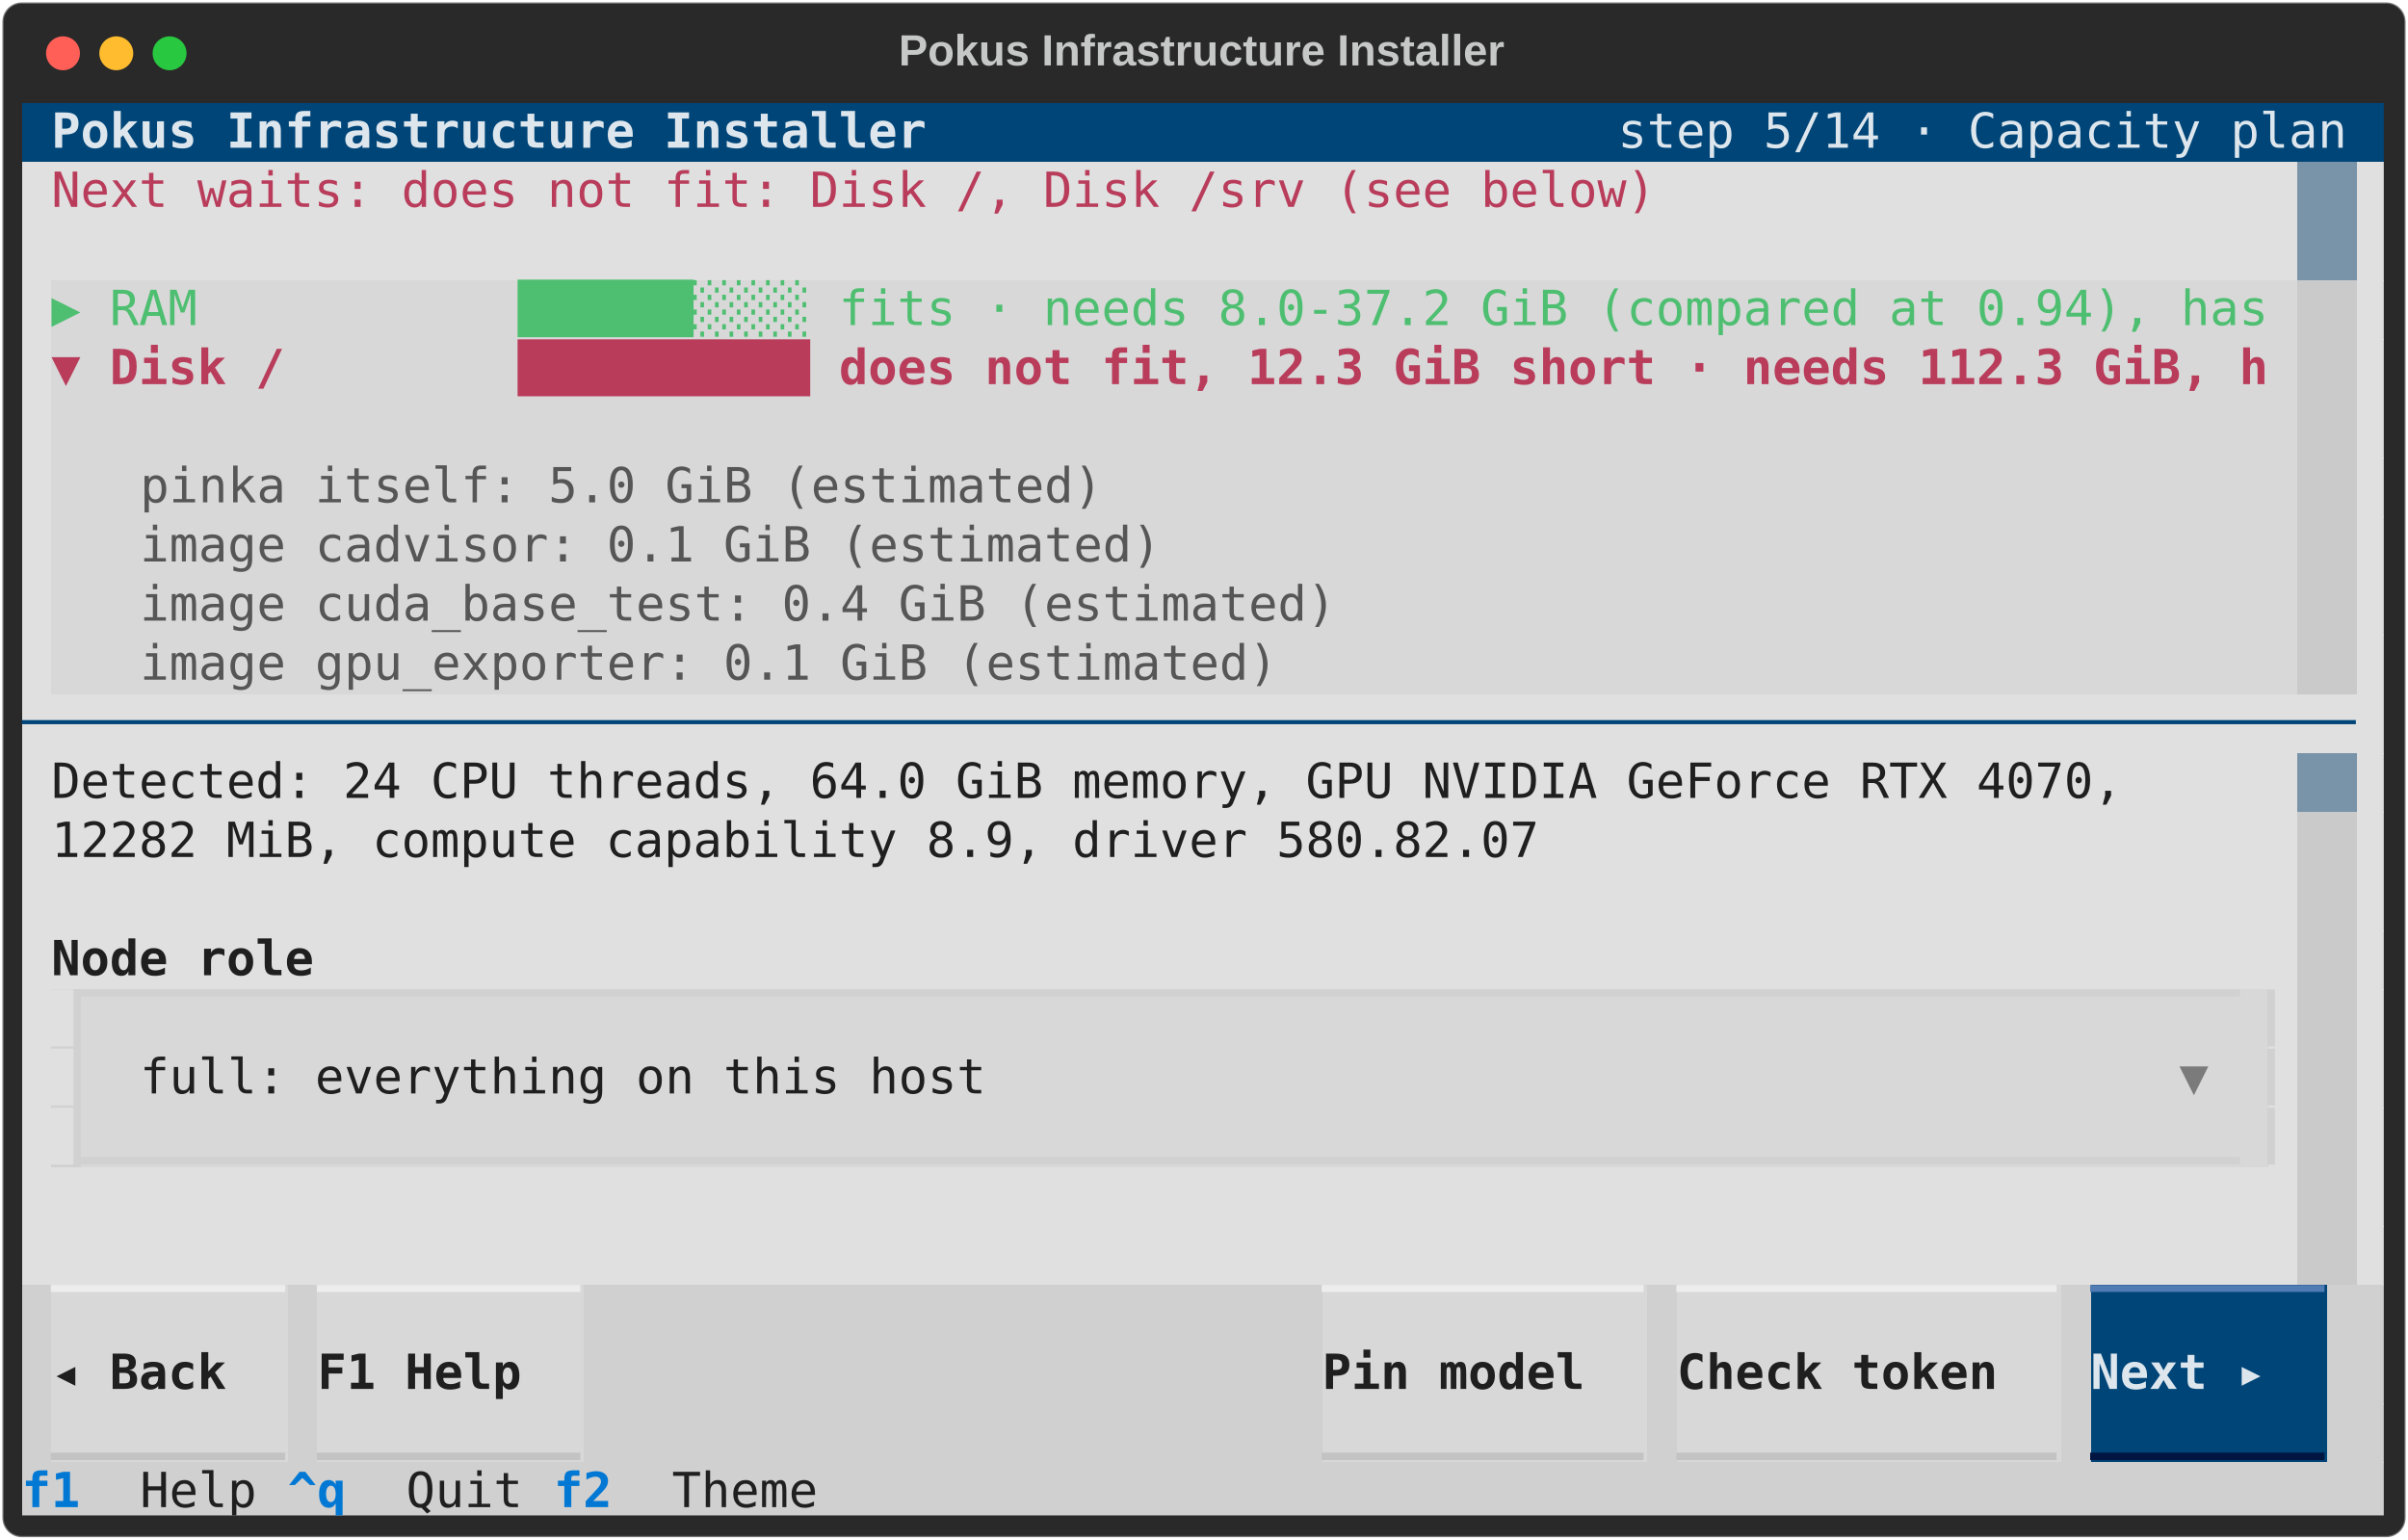
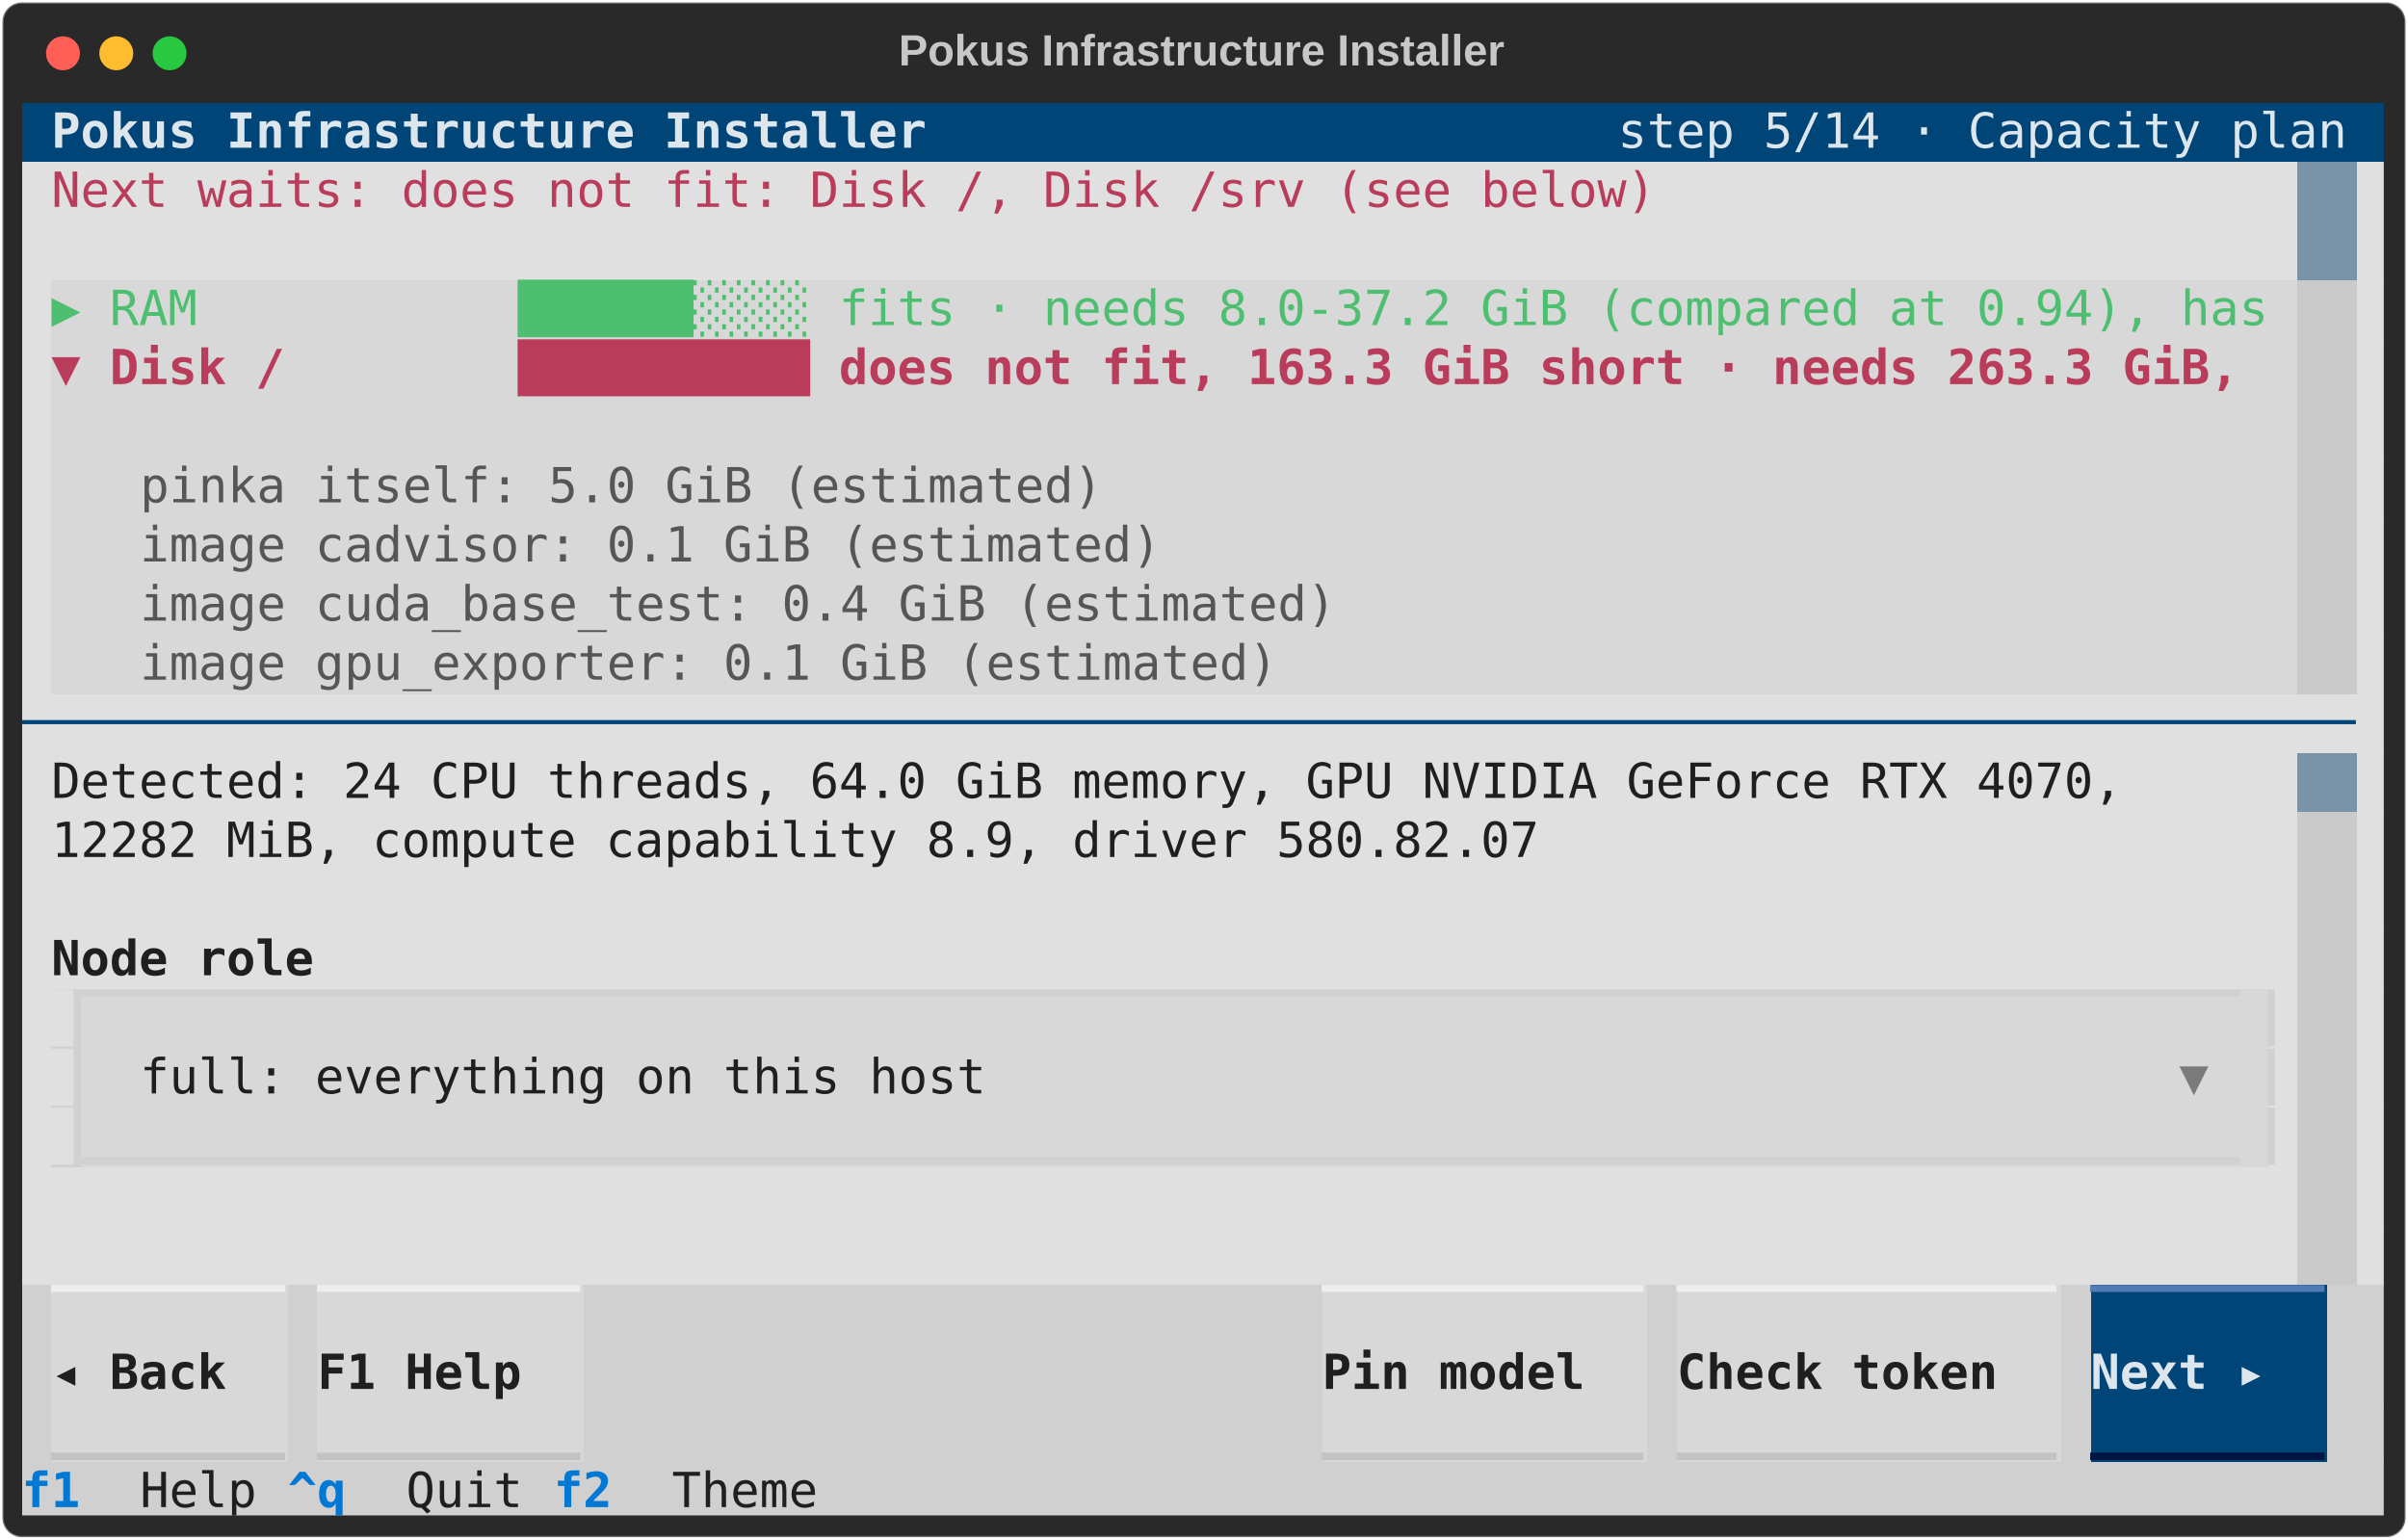
<svg xmlns="http://www.w3.org/2000/svg" class="rich-terminal" viewBox="0 0 994 635.6">
  <style>

    @font-face {
        font-family: "Fira Code";
        src: local("FiraCode-Regular"),
                url("https://cdnjs.cloudflare.com/ajax/libs/firacode/6.2.0/woff2/FiraCode-Regular.woff2") format("woff2"),
                url("https://cdnjs.cloudflare.com/ajax/libs/firacode/6.2.0/woff/FiraCode-Regular.woff") format("woff");
        font-style: normal;
        font-weight: 400;
    }
    @font-face {
        font-family: "Fira Code";
        src: local("FiraCode-Bold"),
                url("https://cdnjs.cloudflare.com/ajax/libs/firacode/6.2.0/woff2/FiraCode-Bold.woff2") format("woff2"),
                url("https://cdnjs.cloudflare.com/ajax/libs/firacode/6.2.0/woff/FiraCode-Bold.woff") format("woff");
        font-style: bold;
        font-weight: 700;
    }

    .terminal-matrix {
        font-family: Fira Code, monospace;
        font-size: 20px;
        line-height: 24.4px;
        font-variant-east-asian: full-width;
    }

    .terminal-title {
        font-size: 18px;
        font-weight: bold;
        font-family: arial;
    }

    .terminal-r1 { fill: #c5c8c6 }
.terminal-r2 { fill: #dde6ed;font-weight: bold }
.terminal-r3 { fill: #dde6ed }
.terminal-r4 { fill: #b93c5b }
.terminal-r5 { fill: #e0e0e0 }
.terminal-r6 { fill: #4ebf71 }
.terminal-r7 { fill: #1f1f1f }
.terminal-r8 { fill: #b93c5b;font-weight: bold }
.terminal-r9 { fill: #565656 }
.terminal-r10 { fill: #004578 }
.terminal-r11 { fill: #1f1f1f;font-weight: bold }
.terminal-r12 { fill: #d0d1d0 }
.terminal-r13 { fill: #7b7b7b }
.terminal-r14 { fill: #ededed }
.terminal-r15 { fill: #507bb3 }
.terminal-r16 { fill: #c3c3c3 }
.terminal-r17 { fill: #001541 }
.terminal-r18 { fill: #0178d4;font-weight: bold }
    </style>
  <defs>
    <clipPath id="terminal-clip-terminal">
      <rect x="0" y="0" width="975.0" height="584.6" />
    </clipPath>
    <clipPath id="terminal-line-0">
      <rect x="0" y="1.5" width="976" height="24.65" />
    </clipPath>
    <clipPath id="terminal-line-1">
      <rect x="0" y="25.9" width="976" height="24.65" />
    </clipPath>
    <clipPath id="terminal-line-2">
      <rect x="0" y="50.3" width="976" height="24.65" />
    </clipPath>
    <clipPath id="terminal-line-3">
      <rect x="0" y="74.7" width="976" height="24.65" />
    </clipPath>
    <clipPath id="terminal-line-4">
      <rect x="0" y="99.1" width="976" height="24.65" />
    </clipPath>
    <clipPath id="terminal-line-5">
      <rect x="0" y="123.5" width="976" height="24.65" />
    </clipPath>
    <clipPath id="terminal-line-6">
      <rect x="0" y="147.9" width="976" height="24.65" />
    </clipPath>
    <clipPath id="terminal-line-7">
      <rect x="0" y="172.3" width="976" height="24.65" />
    </clipPath>
    <clipPath id="terminal-line-8">
      <rect x="0" y="196.7" width="976" height="24.65" />
    </clipPath>
    <clipPath id="terminal-line-9">
      <rect x="0" y="221.1" width="976" height="24.65" />
    </clipPath>
    <clipPath id="terminal-line-10">
      <rect x="0" y="245.5" width="976" height="24.65" />
    </clipPath>
    <clipPath id="terminal-line-11">
      <rect x="0" y="269.9" width="976" height="24.65" />
    </clipPath>
    <clipPath id="terminal-line-12">
      <rect x="0" y="294.3" width="976" height="24.65" />
    </clipPath>
    <clipPath id="terminal-line-13">
      <rect x="0" y="318.7" width="976" height="24.65" />
    </clipPath>
    <clipPath id="terminal-line-14">
      <rect x="0" y="343.1" width="976" height="24.65" />
    </clipPath>
    <clipPath id="terminal-line-15">
      <rect x="0" y="367.5" width="976" height="24.65" />
    </clipPath>
    <clipPath id="terminal-line-16">
      <rect x="0" y="391.9" width="976" height="24.65" />
    </clipPath>
    <clipPath id="terminal-line-17">
      <rect x="0" y="416.3" width="976" height="24.65" />
    </clipPath>
    <clipPath id="terminal-line-18">
      <rect x="0" y="440.7" width="976" height="24.65" />
    </clipPath>
    <clipPath id="terminal-line-19">
      <rect x="0" y="465.1" width="976" height="24.65" />
    </clipPath>
    <clipPath id="terminal-line-20">
      <rect x="0" y="489.5" width="976" height="24.65" />
    </clipPath>
    <clipPath id="terminal-line-21">
      <rect x="0" y="513.9" width="976" height="24.65" />
    </clipPath>
    <clipPath id="terminal-line-22">
      <rect x="0" y="538.3" width="976" height="24.65" />
    </clipPath>
  </defs>
  <rect fill="#292929" stroke="rgba(255,255,255,0.35)" stroke-width="1" x="1" y="1" width="992" height="633.6" rx="8" />
  <text class="terminal-title" fill="#c5c8c6" text-anchor="middle" x="496" y="27">Pokus Infrastructure Installer</text>
  <g transform="translate(26,22)">
    <circle cx="0" cy="0" r="7" fill="#ff5f57" />
    <circle cx="22" cy="0" r="7" fill="#febc2e" />
    <circle cx="44" cy="0" r="7" fill="#28c840" />
  </g>
  <g transform="translate(9, 41)" clip-path="url(#terminal-clip-terminal)">
    <rect fill="#004578" x="0" y="1.5" width="12.2" height="24.65" shape-rendering="crispEdges" />
    <rect fill="#004578" x="12.2" y="1.5" width="366" height="24.65" shape-rendering="crispEdges" />
    <rect fill="#004578" x="378.2" y="1.5" width="280.6" height="24.65" shape-rendering="crispEdges" />
    <rect fill="#004578" x="658.8" y="1.5" width="305" height="24.65" shape-rendering="crispEdges" />
    <rect fill="#004578" x="963.8" y="1.5" width="12.2" height="24.65" shape-rendering="crispEdges" />
    <rect fill="#e0e0e0" x="0" y="25.9" width="12.2" height="24.65" shape-rendering="crispEdges" />
    <rect fill="#e0e0e0" x="12.2" y="25.9" width="671" height="24.65" shape-rendering="crispEdges" />
    <rect fill="#e0e0e0" x="683.2" y="25.9" width="256.2" height="24.65" shape-rendering="crispEdges" />
    <rect fill="#7994a9" x="939.4" y="25.9" width="24.4" height="24.65" shape-rendering="crispEdges" />
    <rect fill="#e0e0e0" x="963.8" y="25.9" width="12.2" height="24.65" shape-rendering="crispEdges" />
    <rect fill="#e0e0e0" x="0" y="50.3" width="939.4" height="24.65" shape-rendering="crispEdges" />
    <rect fill="#7994a9" x="939.4" y="50.3" width="24.4" height="24.65" shape-rendering="crispEdges" />
    <rect fill="#e0e0e0" x="963.8" y="50.3" width="12.2" height="24.65" shape-rendering="crispEdges" />
    <rect fill="#e0e0e0" x="0" y="74.7" width="12.2" height="24.65" shape-rendering="crispEdges" />
    <rect fill="#d8d8d8" x="12.2" y="74.7" width="927.2" height="24.65" shape-rendering="crispEdges" />
    <rect fill="#cacaca" x="939.4" y="74.7" width="24.4" height="24.65" shape-rendering="crispEdges" />
    <rect fill="#e0e0e0" x="963.8" y="74.7" width="12.2" height="24.65" shape-rendering="crispEdges" />
    <rect fill="#e0e0e0" x="0" y="99.1" width="12.2" height="24.65" shape-rendering="crispEdges" />
    <rect fill="#d8d8d8" x="12.2" y="99.1" width="927.2" height="24.65" shape-rendering="crispEdges" />
    <rect fill="#cacaca" x="939.4" y="99.1" width="24.4" height="24.65" shape-rendering="crispEdges" />
    <rect fill="#e0e0e0" x="963.8" y="99.1" width="12.2" height="24.65" shape-rendering="crispEdges" />
    <rect fill="#e0e0e0" x="0" y="123.5" width="12.2" height="24.65" shape-rendering="crispEdges" />
    <rect fill="#d8d8d8" x="12.2" y="123.5" width="927.2" height="24.65" shape-rendering="crispEdges" />
    <rect fill="#cacaca" x="939.4" y="123.5" width="24.4" height="24.65" shape-rendering="crispEdges" />
    <rect fill="#e0e0e0" x="963.8" y="123.5" width="12.2" height="24.65" shape-rendering="crispEdges" />
    <rect fill="#e0e0e0" x="0" y="147.9" width="12.2" height="24.65" shape-rendering="crispEdges" />
    <rect fill="#d8d8d8" x="12.2" y="147.9" width="36.6" height="24.65" shape-rendering="crispEdges" />
    <rect fill="#d8d8d8" x="48.8" y="147.9" width="402.6" height="24.65" shape-rendering="crispEdges" />
    <rect fill="#d8d8d8" x="451.4" y="147.9" width="488" height="24.65" shape-rendering="crispEdges" />
    <rect fill="#cacaca" x="939.4" y="147.9" width="24.4" height="24.65" shape-rendering="crispEdges" />
    <rect fill="#e0e0e0" x="963.8" y="147.9" width="12.2" height="24.65" shape-rendering="crispEdges" />
    <rect fill="#e0e0e0" x="0" y="172.3" width="12.2" height="24.65" shape-rendering="crispEdges" />
    <rect fill="#d8d8d8" x="12.2" y="172.3" width="36.6" height="24.65" shape-rendering="crispEdges" />
    <rect fill="#d8d8d8" x="48.8" y="172.3" width="427" height="24.65" shape-rendering="crispEdges" />
    <rect fill="#d8d8d8" x="475.8" y="172.3" width="463.6" height="24.65" shape-rendering="crispEdges" />
    <rect fill="#cacaca" x="939.4" y="172.3" width="24.4" height="24.65" shape-rendering="crispEdges" />
    <rect fill="#e0e0e0" x="963.8" y="172.3" width="12.2" height="24.65" shape-rendering="crispEdges" />
    <rect fill="#e0e0e0" x="0" y="196.7" width="12.2" height="24.65" shape-rendering="crispEdges" />
    <rect fill="#d8d8d8" x="12.2" y="196.7" width="36.6" height="24.65" shape-rendering="crispEdges" />
    <rect fill="#d8d8d8" x="48.8" y="196.7" width="500.2" height="24.65" shape-rendering="crispEdges" />
    <rect fill="#d8d8d8" x="549" y="196.7" width="390.4" height="24.65" shape-rendering="crispEdges" />
    <rect fill="#cacaca" x="939.4" y="196.7" width="24.4" height="24.65" shape-rendering="crispEdges" />
    <rect fill="#e0e0e0" x="963.8" y="196.7" width="12.2" height="24.65" shape-rendering="crispEdges" />
    <rect fill="#e0e0e0" x="0" y="221.1" width="12.2" height="24.65" shape-rendering="crispEdges" />
    <rect fill="#d8d8d8" x="12.2" y="221.1" width="36.6" height="24.65" shape-rendering="crispEdges" />
    <rect fill="#d8d8d8" x="48.8" y="221.1" width="475.8" height="24.65" shape-rendering="crispEdges" />
    <rect fill="#d8d8d8" x="524.6" y="221.1" width="414.8" height="24.65" shape-rendering="crispEdges" />
    <rect fill="#cacaca" x="939.4" y="221.1" width="24.4" height="24.65" shape-rendering="crispEdges" />
    <rect fill="#e0e0e0" x="963.8" y="221.1" width="12.2" height="24.65" shape-rendering="crispEdges" />
    <rect fill="#e0e0e0" x="0" y="245.5" width="976" height="24.65" shape-rendering="crispEdges" />
    <rect fill="#e0e0e0" x="0" y="269.9" width="12.2" height="24.65" shape-rendering="crispEdges" />
    <rect fill="#e0e0e0" x="12.2" y="269.9" width="866.2" height="24.65" shape-rendering="crispEdges" />
    <rect fill="#e0e0e0" x="878.4" y="269.9" width="61" height="24.65" shape-rendering="crispEdges" />
    <rect fill="#7994a9" x="939.4" y="269.9" width="24.4" height="24.65" shape-rendering="crispEdges" />
    <rect fill="#e0e0e0" x="963.8" y="269.9" width="12.2" height="24.65" shape-rendering="crispEdges" />
    <rect fill="#e0e0e0" x="0" y="294.3" width="12.2" height="24.65" shape-rendering="crispEdges" />
    <rect fill="#e0e0e0" x="12.2" y="294.3" width="622.2" height="24.65" shape-rendering="crispEdges" />
    <rect fill="#e0e0e0" x="634.4" y="294.3" width="305" height="24.65" shape-rendering="crispEdges" />
    <rect fill="#cacaca" x="939.4" y="294.3" width="24.4" height="24.65" shape-rendering="crispEdges" />
    <rect fill="#e0e0e0" x="963.8" y="294.3" width="12.2" height="24.65" shape-rendering="crispEdges" />
    <rect fill="#e0e0e0" x="0" y="318.7" width="939.4" height="24.65" shape-rendering="crispEdges" />
    <rect fill="#cacaca" x="939.4" y="318.7" width="24.4" height="24.65" shape-rendering="crispEdges" />
    <rect fill="#e0e0e0" x="963.8" y="318.7" width="12.2" height="24.65" shape-rendering="crispEdges" />
    <rect fill="#e0e0e0" x="0" y="343.1" width="12.2" height="24.65" shape-rendering="crispEdges" />
    <rect fill="#e0e0e0" x="12.2" y="343.1" width="109.8" height="24.65" shape-rendering="crispEdges" />
    <rect fill="#e0e0e0" x="122" y="343.1" width="817.4" height="24.65" shape-rendering="crispEdges" />
    <rect fill="#cacaca" x="939.4" y="343.1" width="24.4" height="24.65" shape-rendering="crispEdges" />
    <rect fill="#e0e0e0" x="963.8" y="343.1" width="12.2" height="24.65" shape-rendering="crispEdges" />
    <rect fill="#e0e0e0" x="0" y="367.5" width="12.2" height="24.65" shape-rendering="crispEdges" />
    <rect fill="#d0d1d0" x="12.2" y="367.5" width="12.2" height="24.65" shape-rendering="crispEdges" />
    <rect fill="#d8d8d8" x="24.4" y="367.5" width="902.8" height="24.65" shape-rendering="crispEdges" />
    <rect fill="#e0e0e0" x="927.2" y="367.5" width="12.2" height="24.65" shape-rendering="crispEdges" />
    <rect fill="#cacaca" x="939.4" y="367.5" width="24.4" height="24.65" shape-rendering="crispEdges" />
    <rect fill="#e0e0e0" x="963.8" y="367.5" width="12.2" height="24.65" shape-rendering="crispEdges" />
    <rect fill="#e0e0e0" x="0" y="391.9" width="12.2" height="24.65" shape-rendering="crispEdges" />
    <rect fill="#d0d1d0" x="12.2" y="391.9" width="12.2" height="24.65" shape-rendering="crispEdges" />
    <rect fill="#d8d8d8" x="24.4" y="391.9" width="24.4" height="24.65" shape-rendering="crispEdges" />
    <rect fill="#d8d8d8" x="48.8" y="391.9" width="353.8" height="24.65" shape-rendering="crispEdges" />
    <rect fill="#d8d8d8" x="402.6" y="391.9" width="488" height="24.65" shape-rendering="crispEdges" />
    <rect fill="#d8d8d8" x="890.6" y="391.9" width="12.2" height="24.65" shape-rendering="crispEdges" />
    <rect fill="#d8d8d8" x="902.8" y="391.9" width="24.4" height="24.65" shape-rendering="crispEdges" />
    <rect fill="#e0e0e0" x="927.2" y="391.9" width="12.2" height="24.65" shape-rendering="crispEdges" />
    <rect fill="#cacaca" x="939.4" y="391.9" width="24.4" height="24.65" shape-rendering="crispEdges" />
    <rect fill="#e0e0e0" x="963.8" y="391.9" width="12.2" height="24.65" shape-rendering="crispEdges" />
    <rect fill="#e0e0e0" x="0" y="416.3" width="12.2" height="24.65" shape-rendering="crispEdges" />
    <rect fill="#d0d1d0" x="12.2" y="416.3" width="12.2" height="24.65" shape-rendering="crispEdges" />
    <rect fill="#d8d8d8" x="24.4" y="416.3" width="902.8" height="24.65" shape-rendering="crispEdges" />
    <rect fill="#e0e0e0" x="927.2" y="416.3" width="12.2" height="24.65" shape-rendering="crispEdges" />
    <rect fill="#cacaca" x="939.4" y="416.3" width="24.4" height="24.65" shape-rendering="crispEdges" />
    <rect fill="#e0e0e0" x="963.8" y="416.3" width="12.2" height="24.65" shape-rendering="crispEdges" />
    <rect fill="#e0e0e0" x="0" y="440.7" width="12.2" height="24.65" shape-rendering="crispEdges" />
    <rect fill="#e0e0e0" x="12.2" y="440.7" width="0" height="24.65" shape-rendering="crispEdges" />
    <rect fill="#e0e0e0" x="12.2" y="440.7" width="927.2" height="24.65" shape-rendering="crispEdges" />
    <rect fill="#cacaca" x="939.4" y="440.7" width="24.4" height="24.65" shape-rendering="crispEdges" />
    <rect fill="#e0e0e0" x="963.8" y="440.7" width="12.2" height="24.65" shape-rendering="crispEdges" />
    <rect fill="#e0e0e0" x="0" y="465.1" width="939.4" height="24.65" shape-rendering="crispEdges" />
    <rect fill="#cacaca" x="939.4" y="465.1" width="24.4" height="24.65" shape-rendering="crispEdges" />
    <rect fill="#e0e0e0" x="963.8" y="465.1" width="12.2" height="24.65" shape-rendering="crispEdges" />
    <rect fill="#d0d0d0" x="0" y="489.5" width="12.2" height="24.65" shape-rendering="crispEdges" />
    <rect fill="#d8d8d8" x="12.2" y="489.5" width="97.6" height="24.65" shape-rendering="crispEdges" />
    <rect fill="#d0d0d0" x="109.8" y="489.5" width="12.2" height="24.65" shape-rendering="crispEdges" />
    <rect fill="#d8d8d8" x="122" y="489.5" width="109.8" height="24.65" shape-rendering="crispEdges" />
    <rect fill="#d0d0d0" x="231.8" y="489.5" width="12.2" height="24.65" shape-rendering="crispEdges" />
    <rect fill="#d0d0d0" x="244" y="489.5" width="0" height="24.65" shape-rendering="crispEdges" />
    <rect fill="#d0d0d0" x="244" y="489.5" width="292.8" height="24.65" shape-rendering="crispEdges" />
    <rect fill="#d8d8d8" x="536.8" y="489.5" width="134.2" height="24.65" shape-rendering="crispEdges" />
    <rect fill="#d0d0d0" x="671" y="489.5" width="12.2" height="24.65" shape-rendering="crispEdges" />
    <rect fill="#d8d8d8" x="683.2" y="489.5" width="158.6" height="24.65" shape-rendering="crispEdges" />
    <rect fill="#d0d0d0" x="841.8" y="489.5" width="12.2" height="24.65" shape-rendering="crispEdges" />
    <rect fill="#004578" x="854" y="489.5" width="97.6" height="24.65" shape-rendering="crispEdges" />
    <rect fill="#d0d0d0" x="951.6" y="489.5" width="24.4" height="24.65" shape-rendering="crispEdges" />
    <rect fill="#d0d0d0" x="0" y="513.9" width="12.2" height="24.65" shape-rendering="crispEdges" />
    <rect fill="#d8d8d8" x="12.2" y="513.9" width="97.6" height="24.65" shape-rendering="crispEdges" />
    <rect fill="#d0d0d0" x="109.8" y="513.9" width="12.2" height="24.65" shape-rendering="crispEdges" />
    <rect fill="#d8d8d8" x="122" y="513.9" width="109.8" height="24.65" shape-rendering="crispEdges" />
    <rect fill="#d0d0d0" x="231.8" y="513.9" width="305" height="24.65" shape-rendering="crispEdges" />
    <rect fill="#d8d8d8" x="536.8" y="513.9" width="134.2" height="24.65" shape-rendering="crispEdges" />
    <rect fill="#d0d0d0" x="671" y="513.9" width="12.2" height="24.65" shape-rendering="crispEdges" />
    <rect fill="#d8d8d8" x="683.2" y="513.9" width="158.6" height="24.65" shape-rendering="crispEdges" />
    <rect fill="#d0d0d0" x="841.8" y="513.9" width="12.2" height="24.65" shape-rendering="crispEdges" />
    <rect fill="#004578" x="854" y="513.9" width="97.6" height="24.65" shape-rendering="crispEdges" />
    <rect fill="#d0d0d0" x="951.6" y="513.9" width="24.4" height="24.65" shape-rendering="crispEdges" />
    <rect fill="#d0d0d0" x="0" y="538.3" width="12.2" height="24.65" shape-rendering="crispEdges" />
    <rect fill="#d8d8d8" x="12.2" y="538.3" width="97.6" height="24.65" shape-rendering="crispEdges" />
    <rect fill="#d0d0d0" x="109.8" y="538.3" width="12.2" height="24.65" shape-rendering="crispEdges" />
    <rect fill="#d8d8d8" x="122" y="538.3" width="109.8" height="24.65" shape-rendering="crispEdges" />
    <rect fill="#d0d0d0" x="231.8" y="538.3" width="305" height="24.65" shape-rendering="crispEdges" />
    <rect fill="#d8d8d8" x="536.8" y="538.3" width="134.2" height="24.65" shape-rendering="crispEdges" />
    <rect fill="#d0d0d0" x="671" y="538.3" width="12.2" height="24.65" shape-rendering="crispEdges" />
    <rect fill="#d8d8d8" x="683.2" y="538.3" width="158.6" height="24.65" shape-rendering="crispEdges" />
    <rect fill="#d0d0d0" x="841.8" y="538.3" width="12.2" height="24.65" shape-rendering="crispEdges" />
    <rect fill="#004578" x="854" y="538.3" width="97.6" height="24.65" shape-rendering="crispEdges" />
    <rect fill="#d0d0d0" x="951.6" y="538.3" width="24.4" height="24.65" shape-rendering="crispEdges" />
    <rect fill="#d0d0d0" x="0" y="562.7" width="48.8" height="24.65" shape-rendering="crispEdges" />
    <rect fill="#d0d0d0" x="48.8" y="562.7" width="61" height="24.65" shape-rendering="crispEdges" />
    <rect fill="#d0d0d0" x="109.8" y="562.7" width="48.8" height="24.65" shape-rendering="crispEdges" />
    <rect fill="#d0d0d0" x="158.6" y="562.7" width="61" height="24.65" shape-rendering="crispEdges" />
    <rect fill="#d0d0d0" x="219.6" y="562.7" width="48.8" height="24.65" shape-rendering="crispEdges" />
    <rect fill="#d0d0d0" x="268.4" y="562.7" width="73.2" height="24.65" shape-rendering="crispEdges" />
    <rect fill="#d0d0d0" x="341.6" y="562.7" width="634.4" height="24.65" shape-rendering="crispEdges" />
    <g class="terminal-matrix">
      <text class="terminal-r2" x="12.2" y="20" textLength="366" clip-path="url(#terminal-line-0)">Pokus Infrastructure Installer</text>
      <text class="terminal-r3" x="658.8" y="20" textLength="305" clip-path="url(#terminal-line-0)">step 5/14 · Capacity plan</text>
      <text class="terminal-r1" x="976" y="20" textLength="12.2" clip-path="url(#terminal-line-0)">
</text>
      <text class="terminal-r4" x="12.2" y="44.4" textLength="671" clip-path="url(#terminal-line-1)">Next waits: does not fit: Disk /, Disk /srv (see below)</text>
      <text class="terminal-r1" x="976" y="44.4" textLength="12.2" clip-path="url(#terminal-line-1)">
</text>
      <text class="terminal-r1" x="976" y="68.8" textLength="12.2" clip-path="url(#terminal-line-2)">
</text>
      <text class="terminal-r6" x="12.2" y="93.2" textLength="927.2" clip-path="url(#terminal-line-3)">▶ RAM           ██████░░░░ fits · needs 8.0-37.2 GiB (compared at 0.94), has</text>
      <text class="terminal-r1" x="976" y="93.2" textLength="12.2" clip-path="url(#terminal-line-3)">
</text>
-       <text class="terminal-r8" x="12.2" y="117.6" textLength="927.2" clip-path="url(#terminal-line-4)">▼ Disk /        ██████████ does not fit, 12.3 GiB short · needs 112.3 GiB, h</text>
+       <text class="terminal-r8" x="12.2" y="117.6" textLength="927.2" clip-path="url(#terminal-line-4)">▼ Disk /        ██████████ does not fit, 163.3 GiB short · needs 263.3 GiB, </text>
      <text class="terminal-r1" x="976" y="117.6" textLength="12.2" clip-path="url(#terminal-line-4)">
</text>
      <text class="terminal-r1" x="976" y="142" textLength="12.2" clip-path="url(#terminal-line-5)">
</text>
      <text class="terminal-r9" x="48.8" y="166.4" textLength="402.6" clip-path="url(#terminal-line-6)">pinka itself: 5.0 GiB (estimated)</text>
      <text class="terminal-r1" x="976" y="166.4" textLength="12.2" clip-path="url(#terminal-line-6)">
</text>
      <text class="terminal-r9" x="48.8" y="190.8" textLength="427" clip-path="url(#terminal-line-7)">image cadvisor: 0.1 GiB (estimated)</text>
      <text class="terminal-r1" x="976" y="190.8" textLength="12.2" clip-path="url(#terminal-line-7)">
</text>
      <text class="terminal-r9" x="48.8" y="215.2" textLength="500.2" clip-path="url(#terminal-line-8)">image cuda_base_test: 0.4 GiB (estimated)</text>
      <text class="terminal-r1" x="976" y="215.2" textLength="12.2" clip-path="url(#terminal-line-8)">
</text>
      <text class="terminal-r9" x="48.8" y="239.6" textLength="475.8" clip-path="url(#terminal-line-9)">image gpu_exporter: 0.1 GiB (estimated)</text>
      <text class="terminal-r1" x="976" y="239.6" textLength="12.2" clip-path="url(#terminal-line-9)">
</text>
      <text class="terminal-r10" x="0" y="264" textLength="976" clip-path="url(#terminal-line-10)">────────────────────────────────────────────────────────────────────────────────</text>
      <text class="terminal-r1" x="976" y="264" textLength="12.2" clip-path="url(#terminal-line-10)">
</text>
      <text class="terminal-r7" x="12.2" y="288.4" textLength="866.2" clip-path="url(#terminal-line-11)">Detected: 24 CPU threads, 64.0 GiB memory, GPU NVIDIA GeForce RTX 4070,</text>
      <text class="terminal-r1" x="976" y="288.4" textLength="12.2" clip-path="url(#terminal-line-11)">
</text>
      <text class="terminal-r7" x="12.2" y="312.8" textLength="622.2" clip-path="url(#terminal-line-12)">12282 MiB, compute capability 8.9, driver 580.82.07</text>
      <text class="terminal-r1" x="976" y="312.8" textLength="12.2" clip-path="url(#terminal-line-12)">
</text>
      <text class="terminal-r1" x="976" y="337.2" textLength="12.2" clip-path="url(#terminal-line-13)">
</text>
      <text class="terminal-r11" x="12.2" y="361.6" textLength="109.8" clip-path="url(#terminal-line-14)">Node role</text>
      <text class="terminal-r1" x="976" y="361.6" textLength="12.2" clip-path="url(#terminal-line-14)">
</text>
      <text class="terminal-r5" x="12.2" y="386" textLength="12.2" clip-path="url(#terminal-line-15)">▊</text>
      <text class="terminal-r12" x="24.4" y="386" textLength="902.8" clip-path="url(#terminal-line-15)">▔▔▔▔▔▔▔▔▔▔▔▔▔▔▔▔▔▔▔▔▔▔▔▔▔▔▔▔▔▔▔▔▔▔▔▔▔▔▔▔▔▔▔▔▔▔▔▔▔▔▔▔▔▔▔▔▔▔▔▔▔▔▔▔▔▔▔▔▔▔▔▔▔▔</text>
      <text class="terminal-r12" x="927.2" y="386" textLength="12.2" clip-path="url(#terminal-line-15)">▎</text>
      <text class="terminal-r1" x="976" y="386" textLength="12.2" clip-path="url(#terminal-line-15)">
</text>
      <text class="terminal-r5" x="12.2" y="410.4" textLength="12.2" clip-path="url(#terminal-line-16)">▊</text>
      <text class="terminal-r7" x="48.8" y="410.4" textLength="353.8" clip-path="url(#terminal-line-16)">full: everything on this host</text>
      <text class="terminal-r13" x="890.6" y="410.4" textLength="12.2" clip-path="url(#terminal-line-16)">▼</text>
      <text class="terminal-r12" x="927.2" y="410.4" textLength="12.2" clip-path="url(#terminal-line-16)">▎</text>
      <text class="terminal-r1" x="976" y="410.4" textLength="12.2" clip-path="url(#terminal-line-16)">
</text>
      <text class="terminal-r5" x="12.2" y="434.8" textLength="12.2" clip-path="url(#terminal-line-17)">▊</text>
      <text class="terminal-r12" x="24.4" y="434.8" textLength="902.8" clip-path="url(#terminal-line-17)">▁▁▁▁▁▁▁▁▁▁▁▁▁▁▁▁▁▁▁▁▁▁▁▁▁▁▁▁▁▁▁▁▁▁▁▁▁▁▁▁▁▁▁▁▁▁▁▁▁▁▁▁▁▁▁▁▁▁▁▁▁▁▁▁▁▁▁▁▁▁▁▁▁▁</text>
      <text class="terminal-r12" x="927.2" y="434.8" textLength="12.2" clip-path="url(#terminal-line-17)">▎</text>
      <text class="terminal-r1" x="976" y="434.8" textLength="12.2" clip-path="url(#terminal-line-17)">
</text>
      <text class="terminal-r1" x="976" y="459.2" textLength="12.2" clip-path="url(#terminal-line-18)">
</text>
      <text class="terminal-r1" x="976" y="483.6" textLength="12.2" clip-path="url(#terminal-line-19)">
</text>
      <text class="terminal-r14" x="12.2" y="508" textLength="97.6" clip-path="url(#terminal-line-20)">▔▔▔▔▔▔▔▔</text>
      <text class="terminal-r14" x="122" y="508" textLength="109.8" clip-path="url(#terminal-line-20)">▔▔▔▔▔▔▔▔▔</text>
      <text class="terminal-r14" x="536.8" y="508" textLength="134.2" clip-path="url(#terminal-line-20)">▔▔▔▔▔▔▔▔▔▔▔</text>
      <text class="terminal-r14" x="683.2" y="508" textLength="158.6" clip-path="url(#terminal-line-20)">▔▔▔▔▔▔▔▔▔▔▔▔▔</text>
      <text class="terminal-r15" x="854" y="508" textLength="97.6" clip-path="url(#terminal-line-20)">▔▔▔▔▔▔▔▔</text>
      <text class="terminal-r1" x="976" y="508" textLength="12.2" clip-path="url(#terminal-line-20)">
</text>
      <text class="terminal-r11" x="12.2" y="532.4" textLength="97.6" clip-path="url(#terminal-line-21)"> ◂ Back </text>
      <text class="terminal-r11" x="122" y="532.4" textLength="109.8" clip-path="url(#terminal-line-21)"> F1 Help </text>
      <text class="terminal-r11" x="536.8" y="532.4" textLength="134.2" clip-path="url(#terminal-line-21)"> Pin model </text>
      <text class="terminal-r11" x="683.2" y="532.4" textLength="158.6" clip-path="url(#terminal-line-21)"> Check token </text>
      <text class="terminal-r2" x="854" y="532.4" textLength="97.6" clip-path="url(#terminal-line-21)"> Next ▸ </text>
      <text class="terminal-r1" x="976" y="532.4" textLength="12.2" clip-path="url(#terminal-line-21)">
</text>
      <text class="terminal-r16" x="12.2" y="556.8" textLength="97.6" clip-path="url(#terminal-line-22)">▁▁▁▁▁▁▁▁</text>
      <text class="terminal-r16" x="122" y="556.8" textLength="109.8" clip-path="url(#terminal-line-22)">▁▁▁▁▁▁▁▁▁</text>
      <text class="terminal-r16" x="536.8" y="556.8" textLength="134.2" clip-path="url(#terminal-line-22)">▁▁▁▁▁▁▁▁▁▁▁</text>
      <text class="terminal-r16" x="683.2" y="556.8" textLength="158.6" clip-path="url(#terminal-line-22)">▁▁▁▁▁▁▁▁▁▁▁▁▁</text>
      <text class="terminal-r17" x="854" y="556.8" textLength="97.6" clip-path="url(#terminal-line-22)">▁▁▁▁▁▁▁▁</text>
      <text class="terminal-r1" x="976" y="556.8" textLength="12.2" clip-path="url(#terminal-line-22)">
</text>
      <text class="terminal-r18" x="0" y="581.2" textLength="48.8" clip-path="url(#terminal-line-23)"> f1 </text>
      <text class="terminal-r7" x="48.8" y="581.2" textLength="61" clip-path="url(#terminal-line-23)">Help </text>
      <text class="terminal-r18" x="109.8" y="581.2" textLength="48.8" clip-path="url(#terminal-line-23)"> ^q </text>
      <text class="terminal-r7" x="158.6" y="581.2" textLength="61" clip-path="url(#terminal-line-23)">Quit </text>
      <text class="terminal-r18" x="219.6" y="581.2" textLength="48.8" clip-path="url(#terminal-line-23)"> f2 </text>
      <text class="terminal-r7" x="268.4" y="581.2" textLength="73.2" clip-path="url(#terminal-line-23)">Theme </text>
    </g>
  </g>
</svg>
